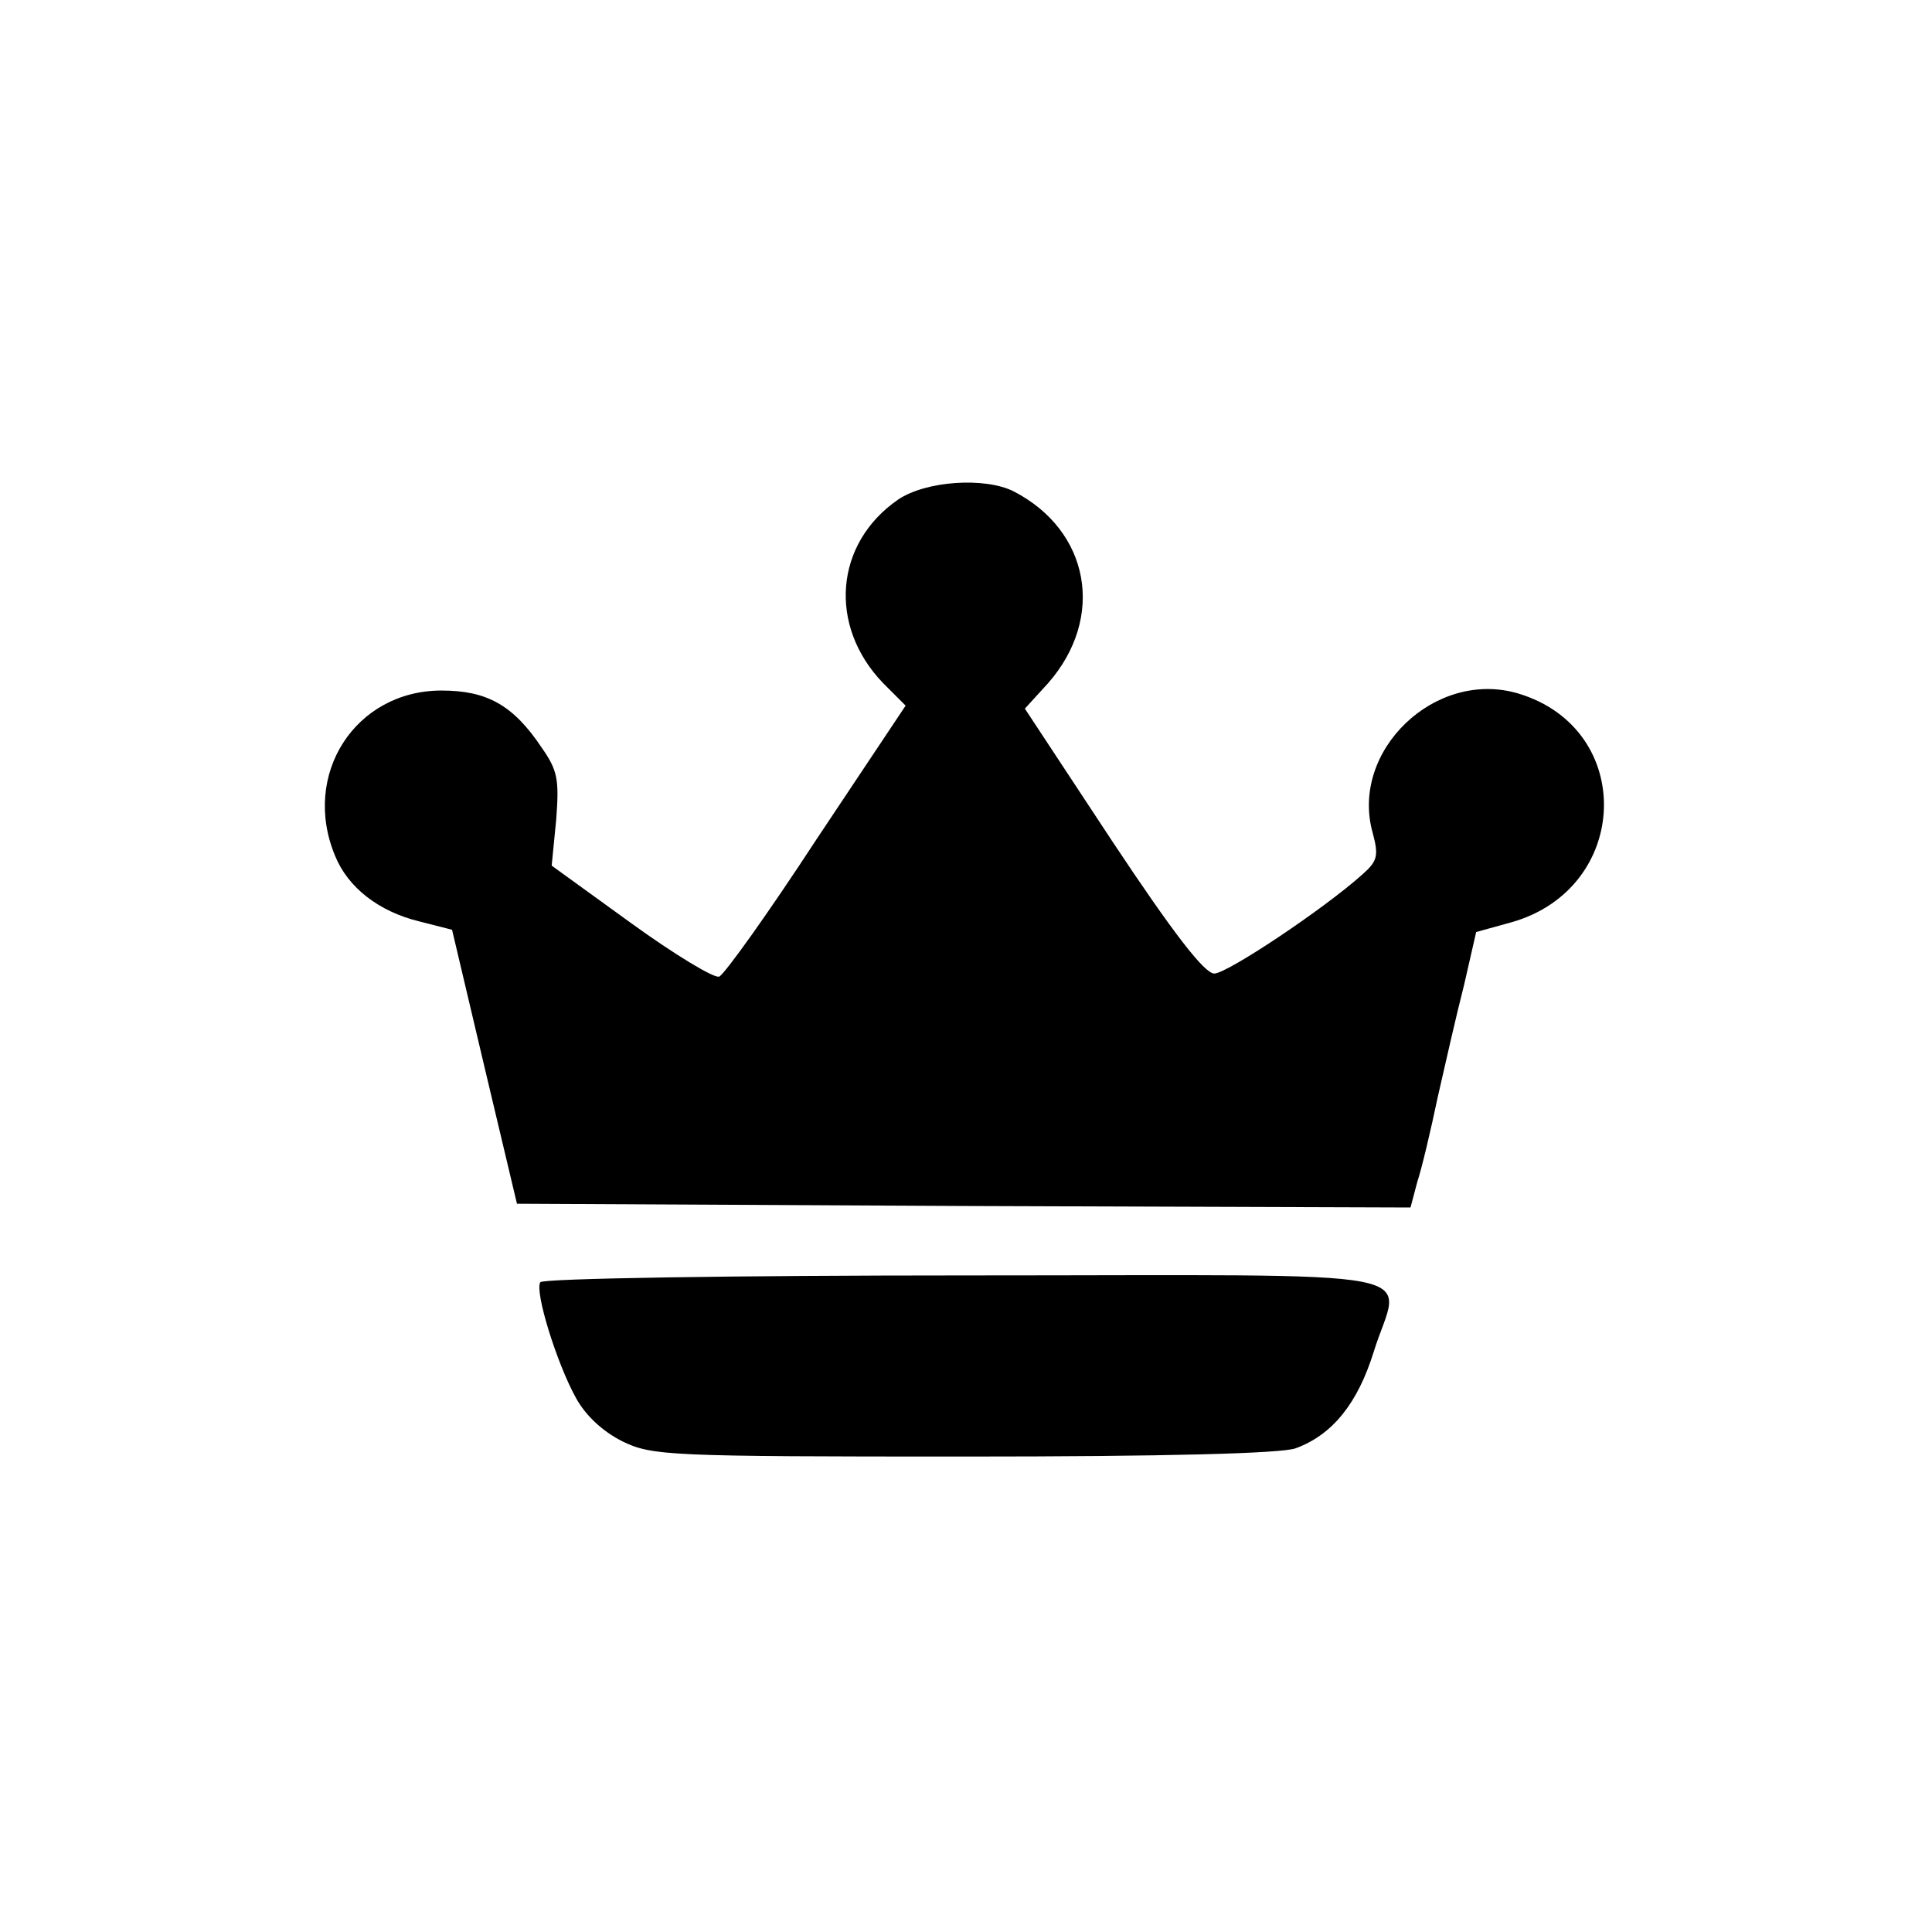
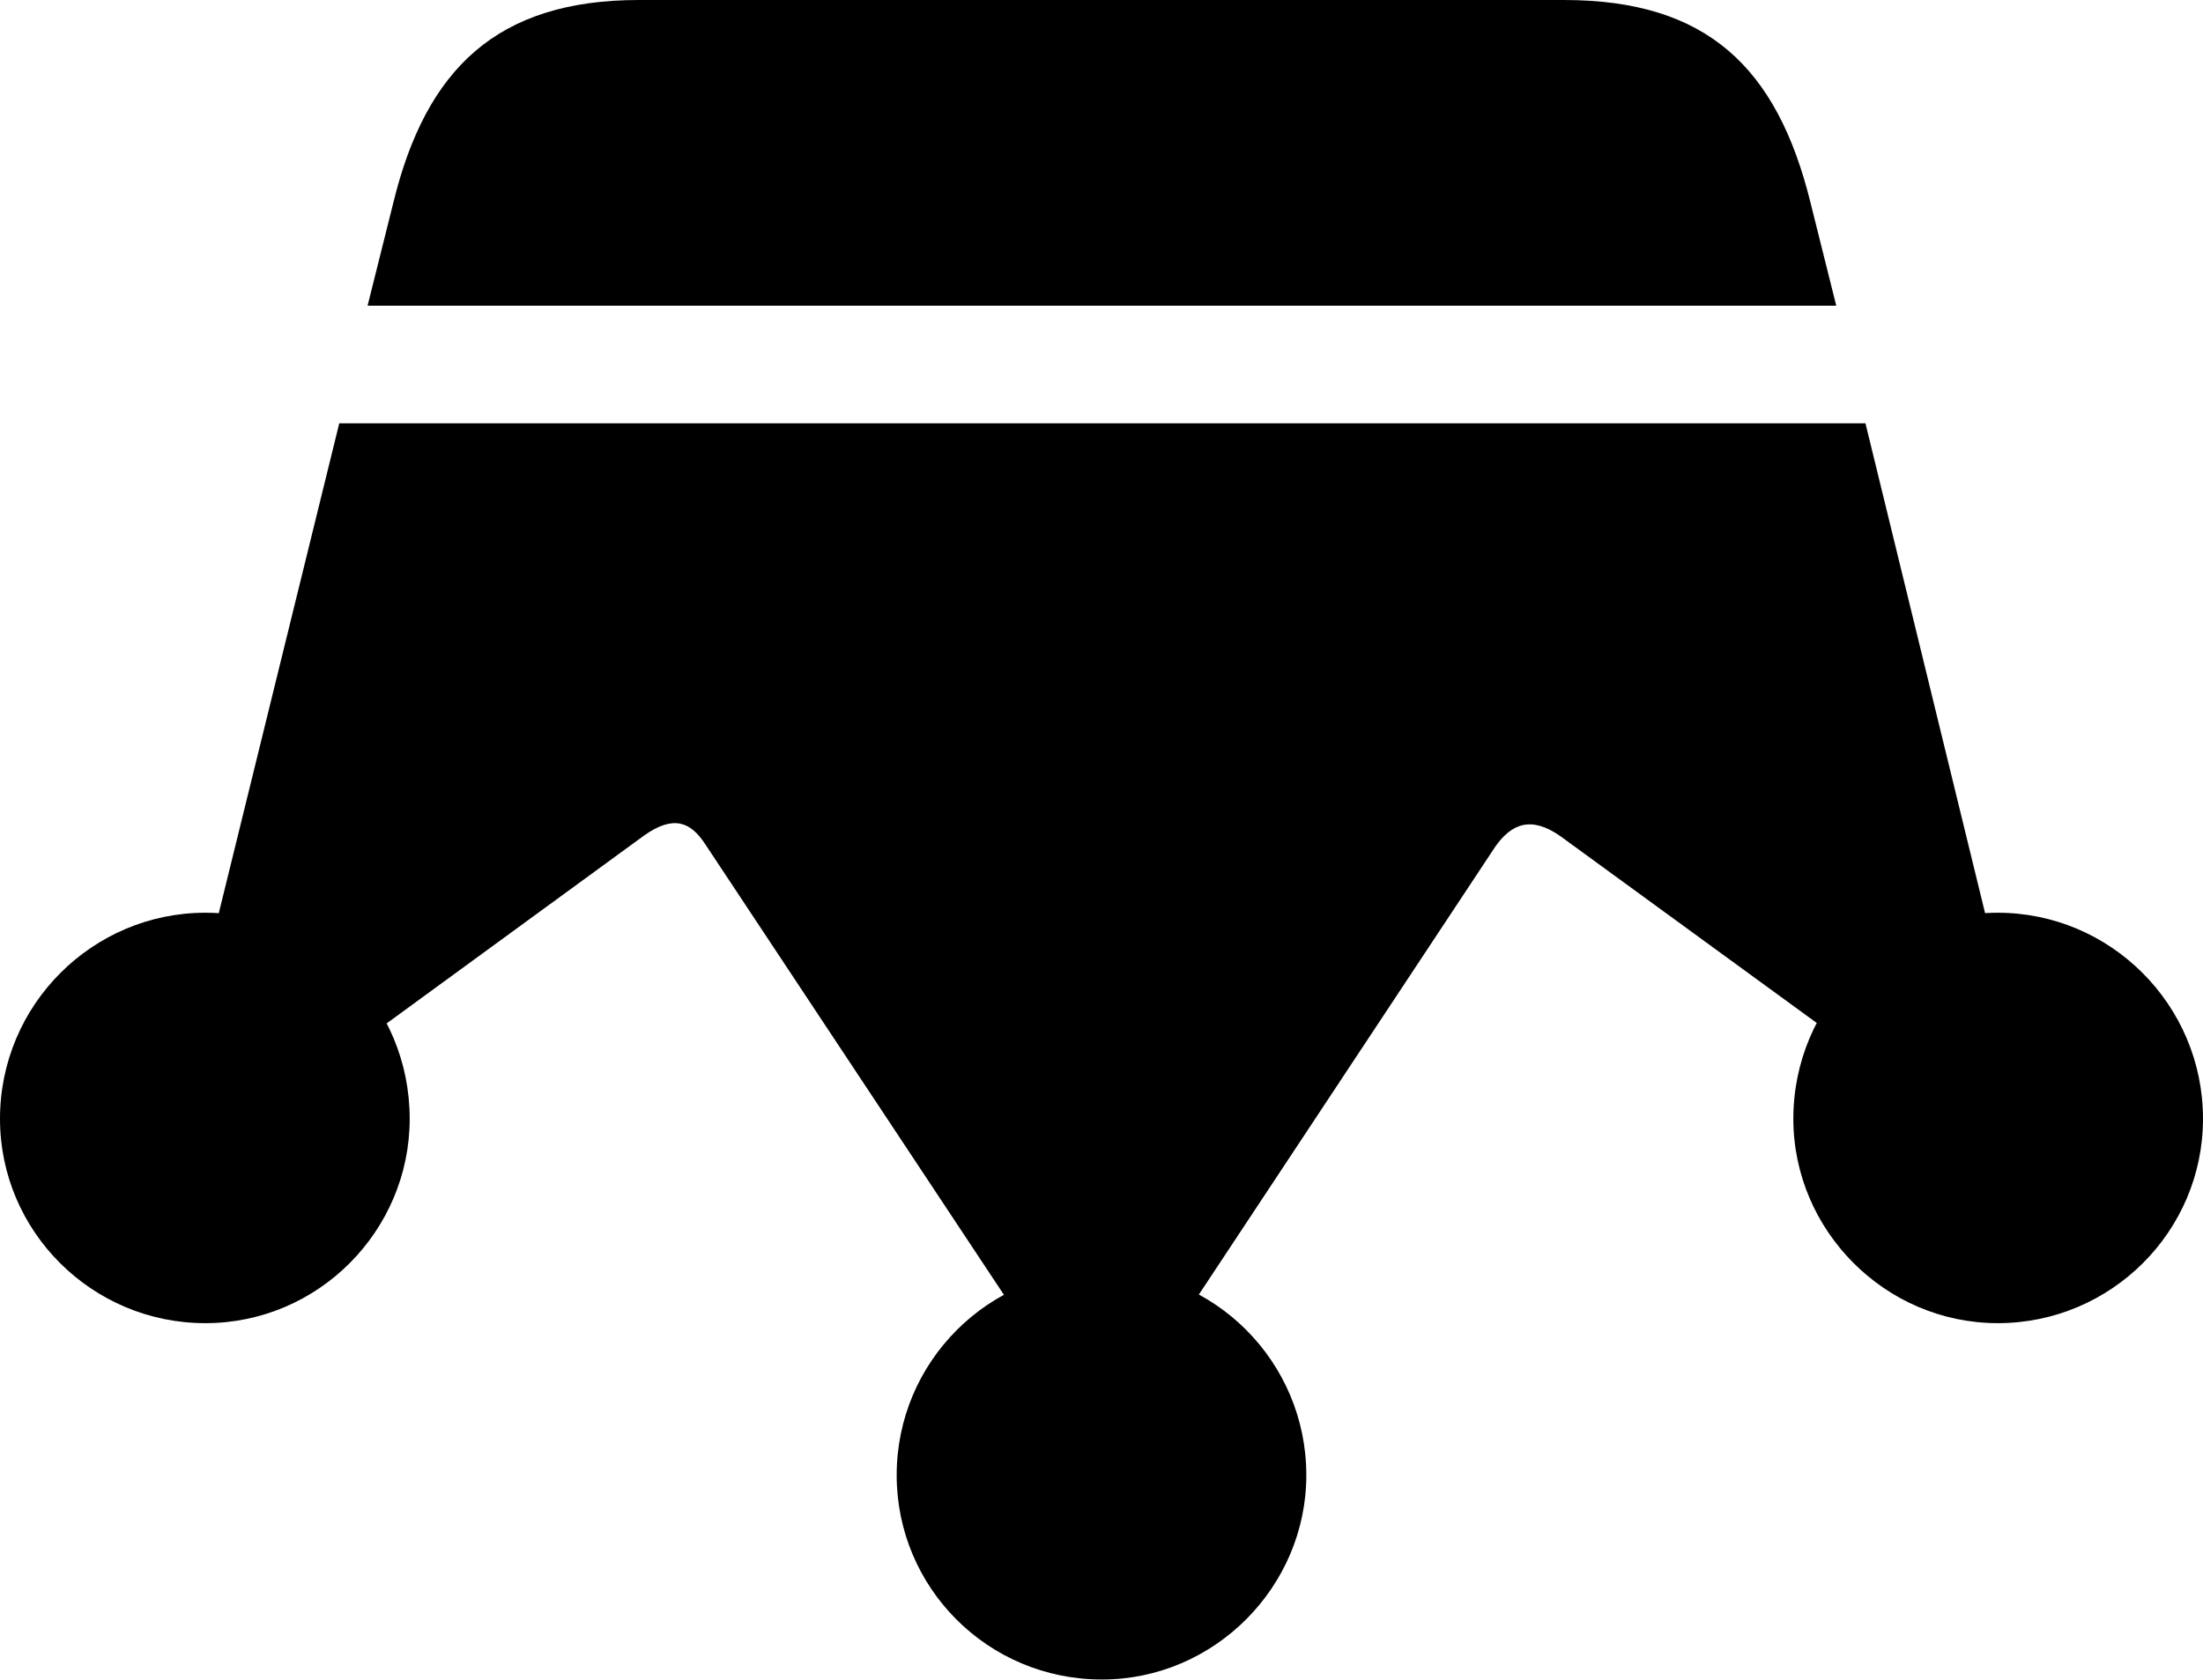
- <svg xmlns="http://www.w3.org/2000/svg" viewBox="0 0 24 24">
-   <g transform="translate(0,24) scale(0.009375,-0.009375)">
-     <path d="M1190 1898 c-84 -58 -93 -167 -20 -243 l30 -30 -118 -177 c-64 -98 -122 -179 -129 -182 -6 -3 -59 29 -117 71 l-105 76 6 61 c4 53 2 65 -19 95 -38 57 -73 76 -133 76 -114 0 -186 -111 -141 -219 17 -42 58 -74 112 -87 l43 -11 43 -182 43 -181 592 -3 592 -2 9 34 c6 18 18 69 27 112 10 44 25 110 35 149 l16 70 47 13 c158 45 165 256 9 303 -110 33 -224 -76 -193 -185 8 -30 6 -37 -13 -54 -51 -46 -180 -132 -197 -132 -13 0 -54 53 -135 175 l-116 176 31 34 c76 87 55 202 -46 254 -38 19 -116 14 -153 -11z M716 861 c-8 -12 22 -108 47 -153 13 -24 36 -45 62 -58 39 -19 62 -20 453 -20 266 0 421 4 439 11 49 18 82 60 103 127 35 114 101 102 -539 102 -310 0 -562 -4 -565 -9z" fill="black" />
-   </g>
+ <svg xmlns="http://www.w3.org/2000/svg" viewBox="0 0 60.117 45.844">
+   <path d="M10.031 8.344 L10.734 5.531 C11.625 1.875 13.57 0 17.438 0 L42.68 0 C46.57 0 48.492 1.828 49.406 5.531 L50.109 8.344 Z M9.258 11.555 L50.906 11.555 L55.312 29.602 L53.391 30.703 L42.586 22.828 C41.789 22.266 41.25 22.477 40.805 23.109 L30.633 38.484 L29.508 38.531 L19.242 23.039 C18.844 22.43 18.375 22.242 17.578 22.805 L6.984 30.539 L4.734 29.953 Z M5.602 24.914 C8.695 24.914 11.18 27.422 11.18 30.539 C11.18 33.586 8.695 36.117 5.602 36.117 C2.508 36.117 0 33.609 0 30.539 C0 27.422 2.531 24.914 5.602 24.914 Z M30.07 34.664 C33.141 34.664 35.648 37.172 35.648 40.266 C35.648 43.312 33.141 45.844 30.07 45.844 C26.953 45.844 24.469 43.336 24.469 40.266 C24.469 37.172 26.977 34.664 30.07 34.664 Z M54.516 24.914 C57.586 24.914 60.117 27.422 60.117 30.539 C60.117 33.609 57.609 36.117 54.516 36.117 C51.445 36.117 48.938 33.586 48.938 30.539 C48.938 27.422 51.445 24.914 54.516 24.914 Z" fill="black" />
</svg>
